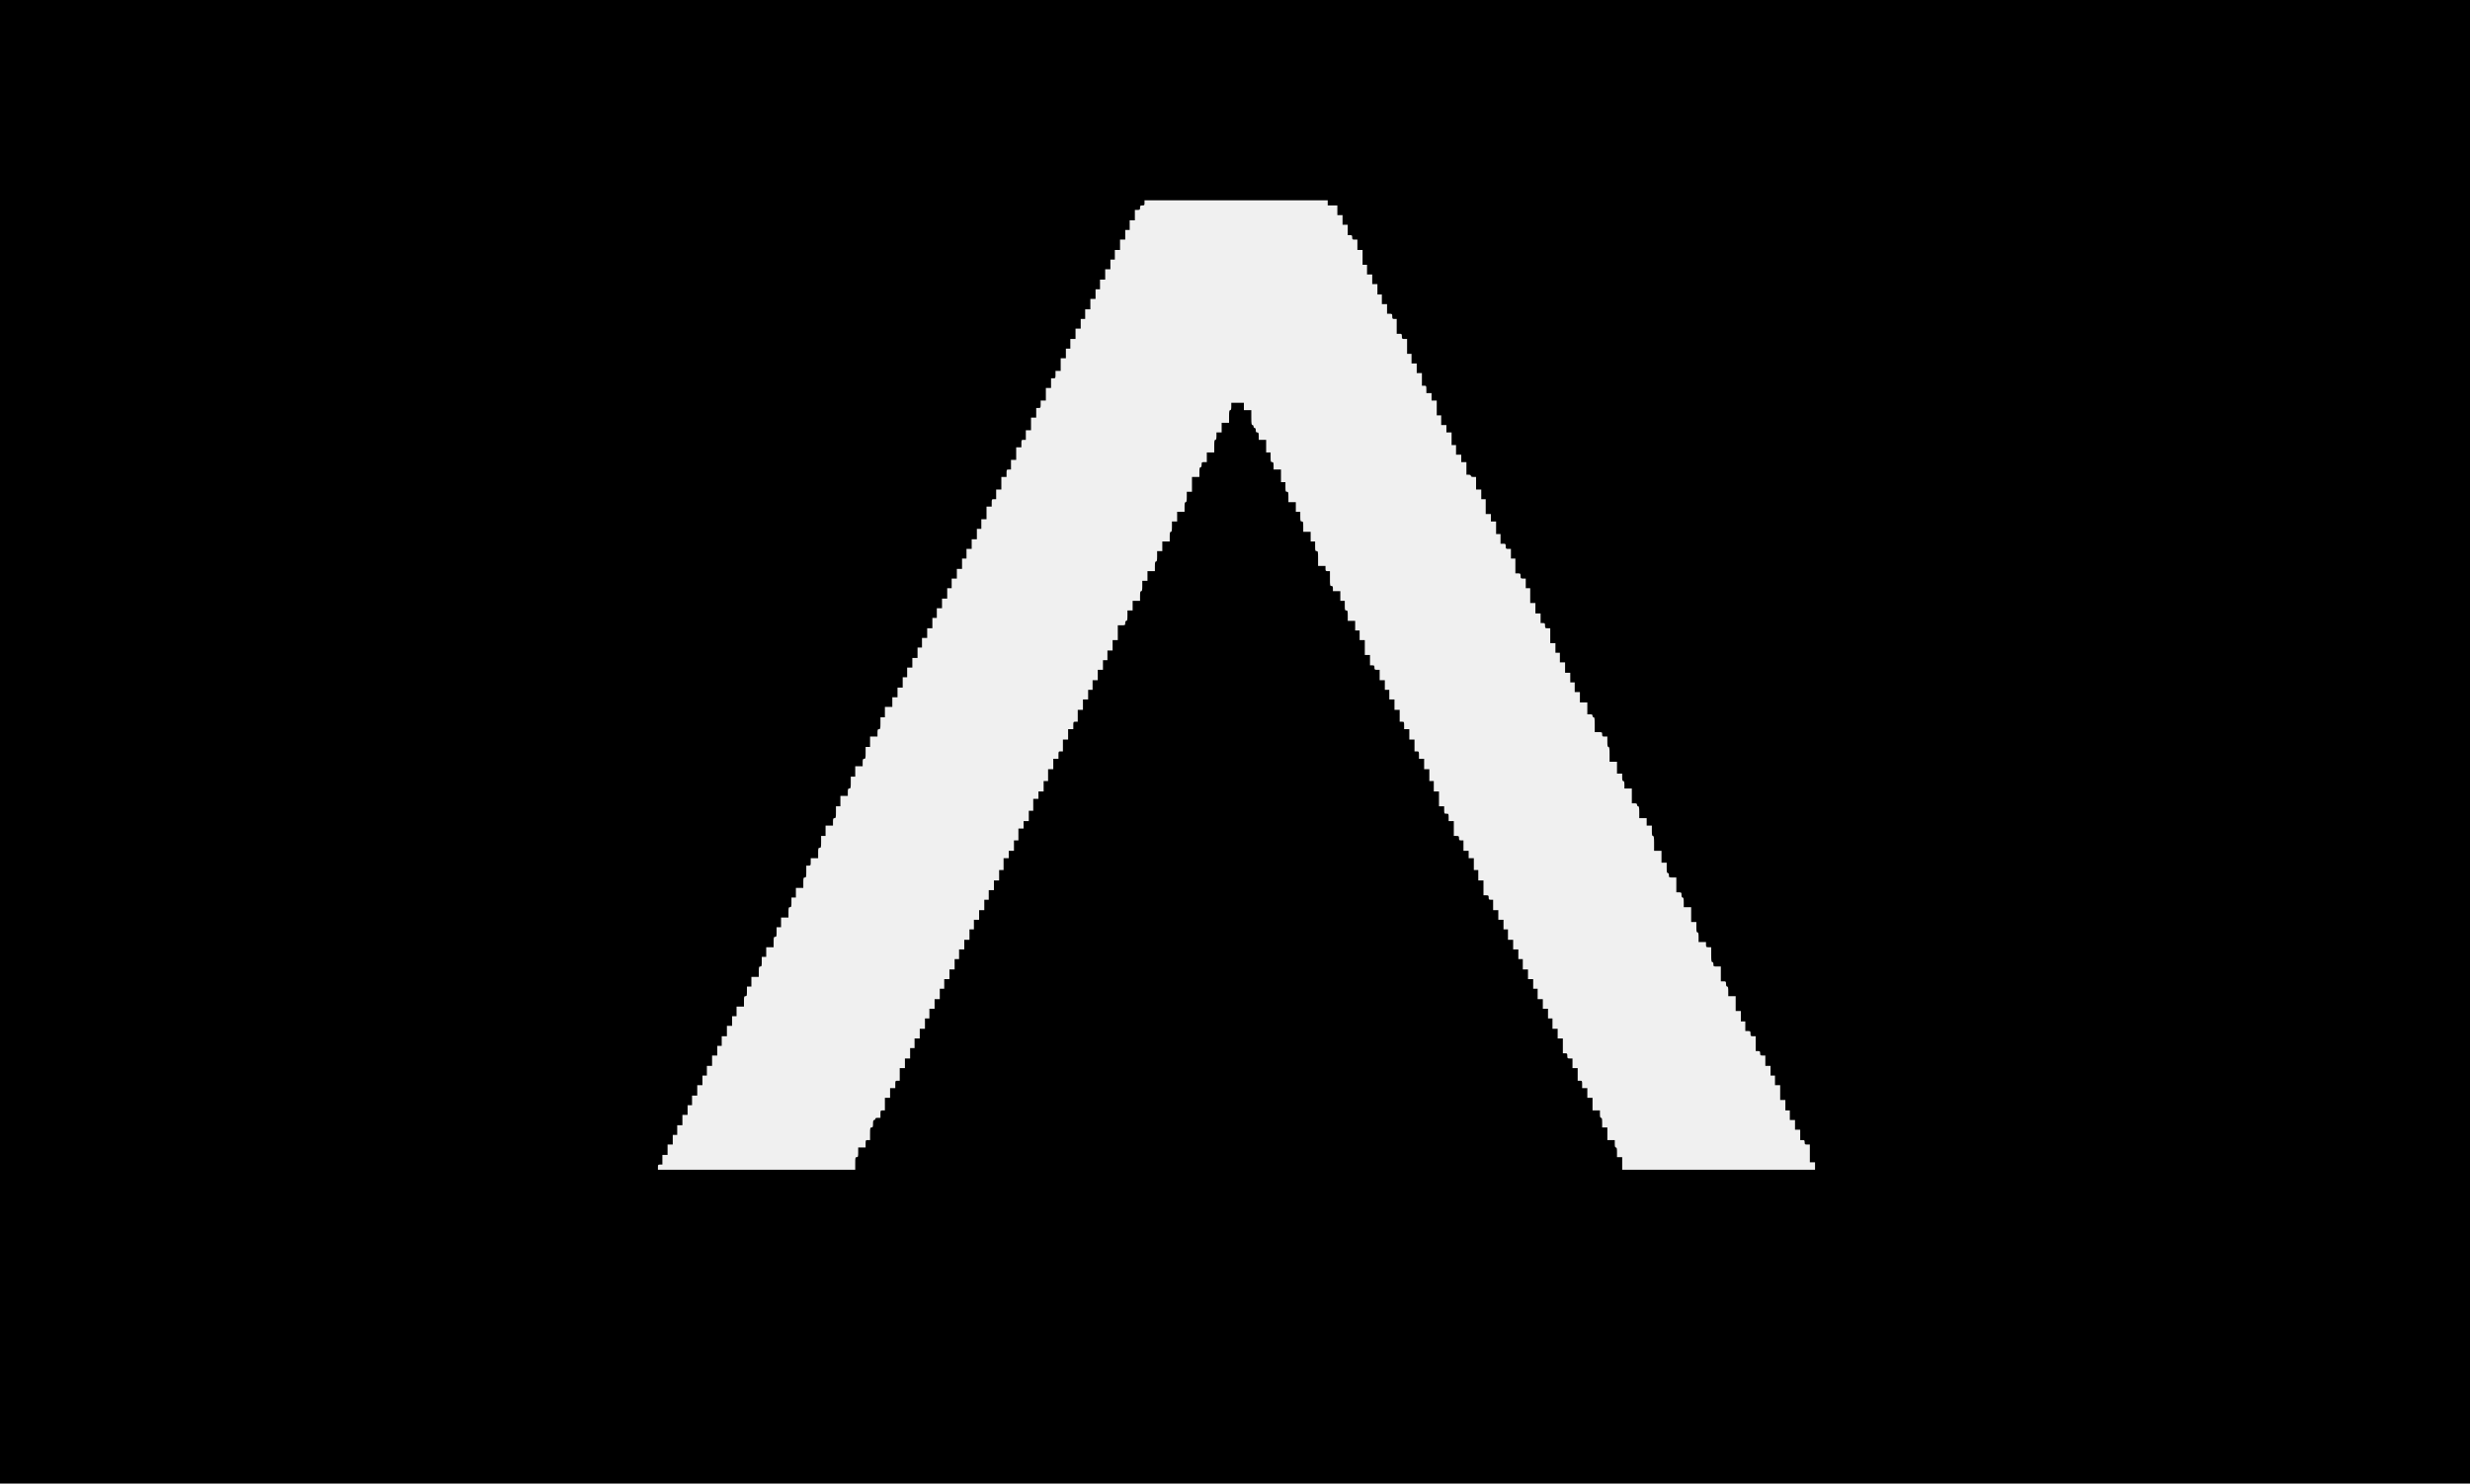
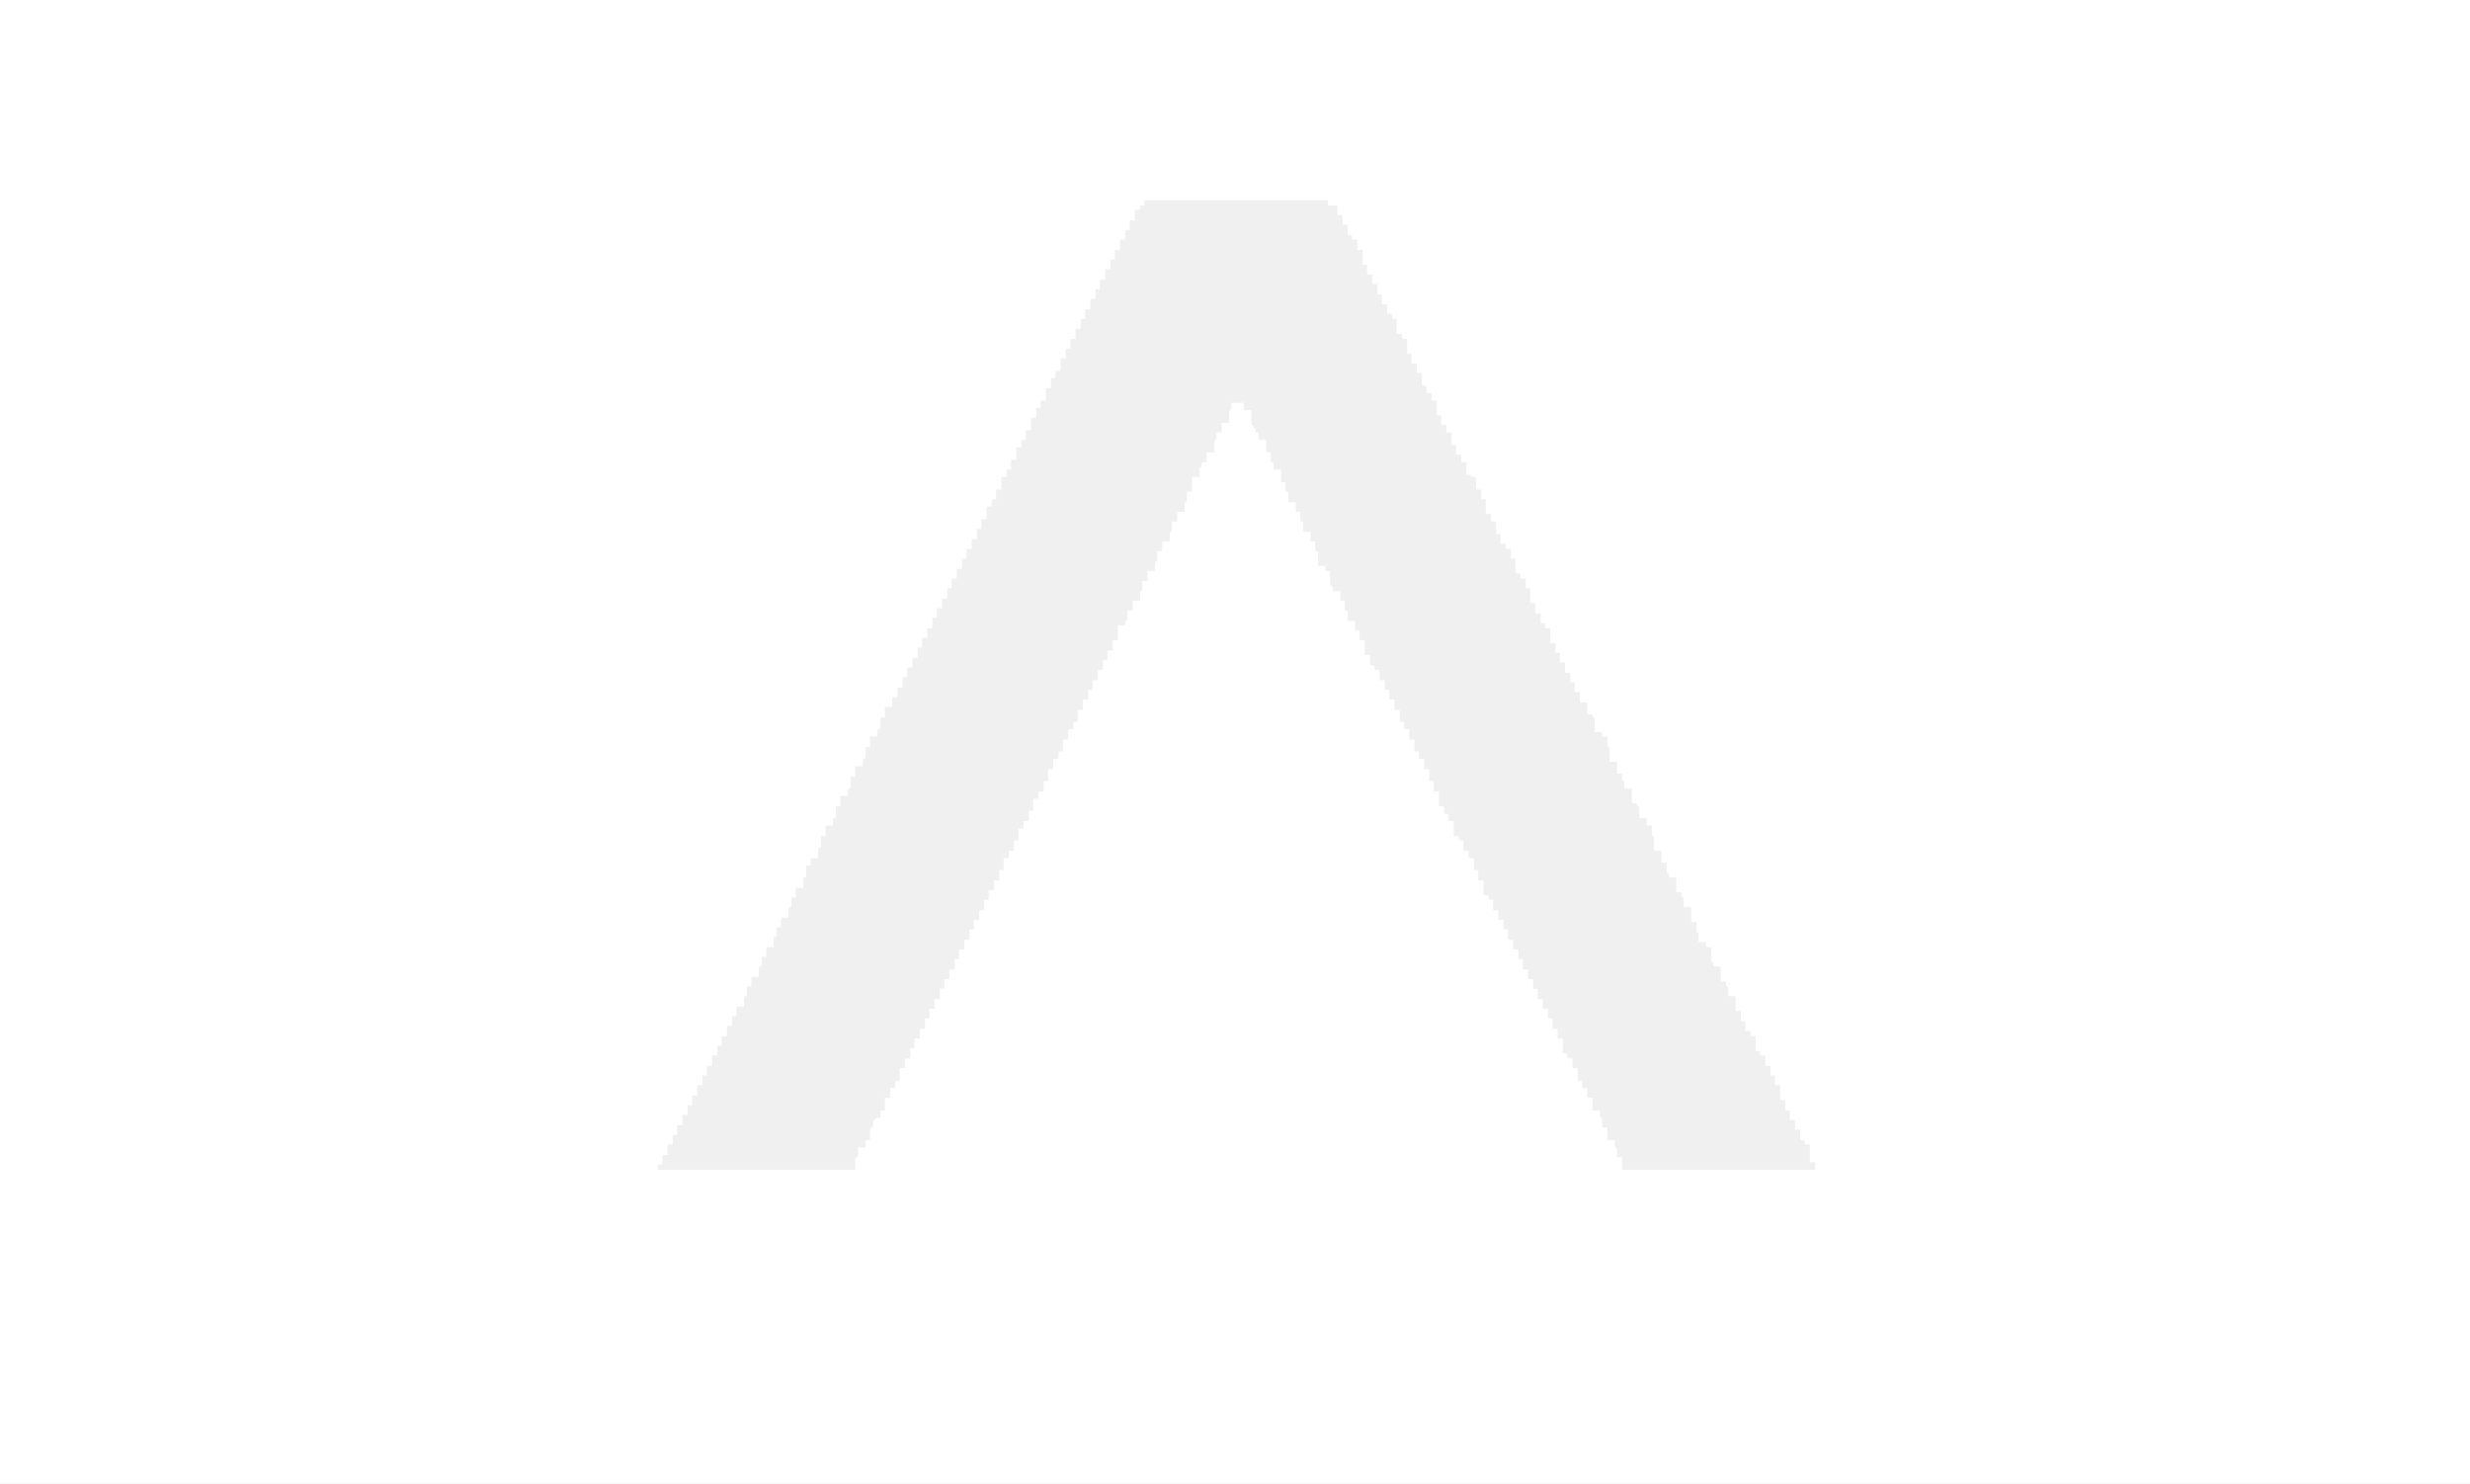
<svg xmlns="http://www.w3.org/2000/svg" version="1.0" width="3330pt" height="2000pt" viewBox="0 0 3330 2000" preserveAspectRatio="xMidYMid meet">
-   <g transform="translate(0,2000) scale(0.1,-0.1)" fill="#000000" stroke="none">
+   <g transform="translate(0,2000) scale(0.1,-0.1)" fill="#ffffff" stroke="none">
    <path d="M0 10000 l0 -10000 16650 0 16650 0 0 10000 0 10000 -16650 0 -16650 0 0 -10000z m17900 7265 l0 -35 65 0 65 0 0 -65 0 -65 35 0 35 0 0 -65 0 -65 35 0 35 0 0 -70 0 -70 30 0 c27 0 30 -3 30 -30 0 -28 3 -30 35 -30 l35 0 0 -70 0 -70 35 0 35 0 0 -100 0 -100 30 0 30 0 0 -65 0 -65 35 0 35 0 0 -65 0 -65 35 0 35 0 0 -70 0 -70 30 0 30 0 0 -65 0 -65 35 0 35 0 0 -65 0 -65 35 0 c33 0 35 -2 35 -35 0 -32 2 -35 30 -35 l30 0 0 -100 0 -100 35 0 c33 0 35 -2 35 -35 0 -33 2 -35 35 -35 l35 0 0 -100 0 -100 30 0 30 0 0 -65 0 -65 35 0 35 0 0 -65 0 -65 35 0 35 0 0 -85 0 -85 30 0 c29 0 30 -1 30 -50 l0 -50 35 0 35 0 0 -50 0 -50 35 0 35 0 0 -100 0 -100 30 0 30 0 0 -65 0 -65 35 0 35 0 0 -50 0 -50 35 0 35 0 0 -85 0 -85 30 0 30 0 0 -65 0 -65 35 0 35 0 0 -50 0 -50 35 0 35 0 0 -85 0 -85 30 0 c20 0 30 -5 30 -15 0 -10 11 -15 35 -15 l35 0 0 -85 0 -85 35 0 35 0 0 -65 0 -65 30 0 30 0 0 -100 0 -100 35 0 35 0 0 -50 0 -50 35 0 35 0 0 -85 0 -85 30 0 30 0 0 -65 0 -65 35 0 c33 0 35 -2 35 -35 0 -33 2 -35 35 -35 l35 0 0 -65 0 -65 30 0 30 0 0 -100 0 -100 35 0 c33 0 35 -2 35 -35 0 -33 2 -35 35 -35 l35 0 0 -65 0 -65 30 0 30 0 0 -100 0 -100 35 0 35 0 0 -70 0 -70 35 0 35 0 0 -65 0 -65 30 0 c28 0 30 -3 30 -35 0 -33 2 -35 35 -35 l35 0 0 -100 0 -100 35 0 35 0 0 -65 0 -65 30 0 30 0 0 -65 0 -65 35 0 35 0 0 -70 0 -70 35 0 35 0 0 -65 0 -65 30 0 30 0 0 -65 0 -65 35 0 35 0 0 -70 0 -70 50 0 50 0 0 -80 0 -80 35 0 c28 0 35 -4 35 -20 0 -11 7 -20 15 -20 12 0 15 -18 15 -100 l0 -100 50 0 c49 0 50 -1 50 -30 0 -28 3 -30 35 -30 l35 0 0 -70 c0 -56 3 -70 15 -70 12 0 15 -18 15 -100 l0 -100 50 0 50 0 0 -80 0 -80 35 0 35 0 0 -50 c0 -38 4 -50 15 -50 11 0 15 -12 15 -50 l0 -50 50 0 50 0 0 -100 0 -100 35 0 c28 0 35 -4 35 -20 0 -11 7 -20 15 -20 12 0 15 -16 15 -80 l0 -80 50 0 50 0 0 -50 0 -50 35 0 35 0 0 -70 c0 -56 3 -70 15 -70 12 0 15 -18 15 -100 l0 -100 50 0 50 0 0 -80 0 -80 35 0 35 0 0 -70 c0 -56 3 -70 15 -70 10 0 15 -10 15 -30 0 -29 1 -30 50 -30 l50 0 0 -100 0 -100 35 0 c33 0 35 -2 35 -35 0 -24 5 -35 15 -35 12 0 15 -14 15 -65 l0 -65 50 0 50 0 0 -100 0 -100 35 0 35 0 0 -70 c0 -56 3 -70 15 -70 12 0 15 -14 15 -65 l0 -65 50 0 50 0 0 -35 c0 -33 2 -35 35 -35 l35 0 0 -100 c0 -82 3 -100 15 -100 10 0 15 -10 15 -30 0 -29 1 -30 50 -30 l50 0 0 -100 0 -100 35 0 c33 0 35 -2 35 -35 0 -24 5 -35 15 -35 12 0 15 -14 15 -65 l0 -65 50 0 50 0 0 -100 0 -100 35 0 35 0 0 -70 0 -70 30 0 30 0 0 -65 0 -65 35 0 c33 0 35 -2 35 -35 0 -33 2 -35 35 -35 l35 0 0 -100 0 -100 30 0 c27 0 30 -3 30 -30 0 -28 3 -30 35 -30 l35 0 0 -70 0 -70 35 0 35 0 0 -65 0 -65 30 0 30 0 0 -65 0 -65 35 0 35 0 0 -100 0 -100 35 0 35 0 0 -70 0 -70 30 0 30 0 0 -65 0 -65 35 0 35 0 0 -65 0 -65 35 0 35 0 0 -70 0 -70 30 0 c27 0 30 -3 30 -30 0 -28 3 -30 35 -30 l35 0 0 -120 0 -120 35 0 35 0 0 -50 0 -50 -1300 0 -1300 0 0 85 0 85 -35 0 -35 0 0 65 c0 51 -3 65 -15 65 -11 0 -15 12 -15 50 l0 50 -50 0 -50 0 0 85 0 85 -35 0 -35 0 0 65 c0 51 -3 65 -15 65 -11 0 -15 12 -15 50 l0 50 -50 0 -50 0 0 85 0 85 -35 0 -35 0 0 65 0 65 -35 0 -35 0 0 50 c0 49 -1 50 -30 50 l-30 0 0 85 0 85 -35 0 -35 0 0 65 0 65 -35 0 c-33 0 -35 2 -35 35 0 32 -2 35 -30 35 l-30 0 0 100 0 100 -35 0 -35 0 0 65 0 65 -35 0 -35 0 0 70 0 70 -30 0 -30 0 0 65 0 65 -35 0 -35 0 0 65 0 65 -35 0 -35 0 0 70 0 70 -30 0 -30 0 0 65 0 65 -35 0 -35 0 0 65 0 65 -35 0 -35 0 0 70 0 70 -30 0 -30 0 0 65 0 65 -35 0 -35 0 0 65 0 65 -35 0 -35 0 0 70 0 70 -30 0 -30 0 0 65 0 65 -35 0 -35 0 0 65 0 65 -35 0 -35 0 0 70 0 70 -30 0 c-27 0 -30 3 -30 30 0 28 -3 30 -35 30 l-35 0 0 100 0 100 -35 0 -35 0 0 70 0 70 -30 0 -30 0 0 80 0 80 -35 0 -35 0 0 50 0 50 -35 0 -35 0 0 70 0 70 -30 0 c-27 0 -30 3 -30 30 0 28 -3 30 -35 30 l-35 0 0 100 0 100 -35 0 -35 0 0 50 c0 49 -1 50 -30 50 -29 0 -30 1 -30 50 l0 50 -35 0 -35 0 0 100 0 100 -35 0 -35 0 0 70 0 70 -30 0 -30 0 0 80 0 80 -35 0 -35 0 0 70 0 70 -35 0 -35 0 0 50 c0 49 -1 50 -30 50 l-30 0 0 80 0 80 -35 0 -35 0 0 70 0 70 -35 0 -35 0 0 50 c0 49 -1 50 -30 50 l-30 0 0 80 0 80 -35 0 -35 0 0 70 0 70 -35 0 -35 0 0 65 0 65 -30 0 -30 0 0 65 0 65 -35 0 -35 0 0 70 0 70 -35 0 c-32 0 -35 2 -35 30 0 27 -3 30 -30 30 l-30 0 0 70 0 70 -35 0 -35 0 0 100 0 100 -35 0 -35 0 0 65 0 65 -30 0 -30 0 0 65 0 65 -50 0 -50 0 0 70 c0 63 -2 70 -20 70 -18 0 -20 7 -20 65 l0 65 -30 0 -30 0 0 65 0 65 -50 0 -50 0 0 35 c0 28 -4 35 -20 35 -19 0 -20 7 -20 100 l0 100 -30 0 c-28 0 -30 3 -30 35 l0 35 -50 0 -50 0 0 100 c0 93 -1 100 -20 100 -18 0 -20 7 -20 65 l0 65 -30 0 -30 0 0 65 0 65 -50 0 -50 0 0 70 c0 63 -2 70 -20 70 -18 0 -20 7 -20 65 l0 65 -30 0 -30 0 0 65 0 65 -50 0 -50 0 0 70 c0 63 -2 70 -20 70 -18 0 -20 7 -20 65 l0 65 -30 0 -30 0 0 85 0 85 -50 0 -50 0 0 50 c0 43 -3 50 -20 50 -18 0 -20 7 -20 65 l0 65 -30 0 -30 0 0 85 0 85 -50 0 -50 0 0 50 c0 43 -3 50 -20 50 -16 0 -20 7 -20 30 0 20 -5 30 -15 30 -8 0 -15 9 -15 20 0 11 -7 20 -15 20 -12 0 -15 18 -15 100 l0 100 -50 0 -50 0 0 50 0 50 -85 0 -85 0 0 -50 c0 -38 -4 -50 -15 -50 -12 0 -15 -16 -15 -85 l0 -85 -50 0 -50 0 0 -65 0 -65 -35 0 -35 0 0 -50 c0 -38 -4 -50 -15 -50 -12 0 -15 -16 -15 -85 l0 -85 -50 0 -50 0 0 -65 0 -65 -35 0 c-33 0 -35 -2 -35 -35 0 -24 -5 -35 -15 -35 -12 0 -15 -14 -15 -65 l0 -65 -50 0 -50 0 0 -100 0 -100 -35 0 -35 0 0 -70 c0 -56 -3 -70 -15 -70 -12 0 -15 -14 -15 -65 l0 -65 -50 0 -50 0 0 -65 0 -65 -35 0 -35 0 0 -70 c0 -56 -3 -70 -15 -70 -12 0 -15 -14 -15 -65 l0 -65 -50 0 -50 0 0 -65 0 -65 -35 0 -35 0 0 -70 c0 -56 -3 -70 -15 -70 -12 0 -15 -14 -15 -65 l0 -65 -50 0 -50 0 0 -65 0 -65 -35 0 -35 0 0 -70 c0 -56 -3 -70 -15 -70 -12 0 -15 -14 -15 -65 l0 -65 -50 0 -50 0 0 -65 0 -65 -35 0 -35 0 0 -70 c0 -56 -3 -70 -15 -70 -10 0 -15 -10 -15 -30 0 -29 -1 -30 -50 -30 l-50 0 0 -100 0 -100 -35 0 -35 0 0 -70 0 -70 -35 0 -35 0 0 -65 0 -65 -30 0 -30 0 0 -65 0 -65 -35 0 -35 0 0 -70 0 -70 -35 0 -35 0 0 -65 0 -65 -30 0 -30 0 0 -65 0 -65 -35 0 -35 0 0 -70 0 -70 -35 0 -35 0 0 -80 0 -80 -30 0 c-29 0 -30 -1 -30 -50 l0 -50 -35 0 -35 0 0 -70 0 -70 -35 0 -35 0 0 -80 0 -80 -30 0 c-29 0 -30 -1 -30 -50 l0 -50 -35 0 -35 0 0 -70 0 -70 -35 0 -35 0 0 -80 0 -80 -30 0 -30 0 0 -70 0 -70 -35 0 -35 0 0 -50 0 -50 -35 0 -35 0 0 -80 0 -80 -30 0 -30 0 0 -70 0 -70 -35 0 -35 0 0 -50 0 -50 -35 0 -35 0 0 -80 0 -80 -30 0 -30 0 0 -70 0 -70 -35 0 -35 0 0 -50 0 -50 -35 0 -35 0 0 -80 0 -80 -30 0 -30 0 0 -70 0 -70 -35 0 -35 0 0 -65 0 -65 -35 0 -35 0 0 -65 0 -65 -30 0 -30 0 0 -70 0 -70 -35 0 -35 0 0 -65 0 -65 -35 0 -35 0 0 -65 0 -65 -30 0 -30 0 0 -70 0 -70 -35 0 -35 0 0 -65 0 -65 -35 0 -35 0 0 -65 0 -65 -30 0 -30 0 0 -70 0 -70 -35 0 -35 0 0 -65 0 -65 -35 0 -35 0 0 -65 0 -65 -30 0 -30 0 0 -70 0 -70 -35 0 -35 0 0 -65 0 -65 -35 0 -35 0 0 -65 0 -65 -30 0 -30 0 0 -70 0 -70 -35 0 -35 0 0 -65 0 -65 -35 0 -35 0 0 -65 0 -65 -30 0 -30 0 0 -70 0 -70 -35 0 -35 0 0 -65 0 -65 -35 0 -35 0 0 -85 0 -85 -30 0 c-29 0 -30 -1 -30 -50 l0 -50 -35 0 -35 0 0 -65 0 -65 -35 0 -35 0 0 -85 0 -85 -30 0 c-29 0 -30 -1 -30 -50 l0 -50 -35 0 c-24 0 -35 -5 -35 -15 0 -8 -7 -15 -15 -15 -11 0 -15 -12 -15 -50 0 -43 -3 -50 -20 -50 -18 0 -20 -7 -20 -85 l0 -85 -30 0 c-29 0 -30 -1 -30 -50 l0 -50 -50 0 -50 0 0 -65 c0 -58 -2 -65 -20 -65 -18 0 -20 -7 -20 -85 l0 -85 -1330 0 -1330 0 0 35 c0 32 2 35 30 35 l30 0 0 65 0 65 35 0 35 0 0 70 0 70 35 0 35 0 0 65 0 65 30 0 30 0 0 65 0 65 35 0 35 0 0 70 0 70 35 0 35 0 0 65 0 65 30 0 30 0 0 65 0 65 35 0 35 0 0 70 0 70 35 0 35 0 0 65 0 65 30 0 30 0 0 65 0 65 35 0 35 0 0 70 0 70 35 0 35 0 0 65 0 65 30 0 30 0 0 65 0 65 35 0 35 0 0 70 0 70 35 0 35 0 0 65 0 65 30 0 30 0 0 65 0 65 50 0 50 0 0 70 c0 63 2 70 20 70 18 0 20 7 20 65 l0 65 30 0 30 0 0 65 0 65 50 0 50 0 0 70 c0 63 2 70 20 70 18 0 20 7 20 65 l0 65 30 0 30 0 0 65 0 65 50 0 50 0 0 70 c0 63 2 70 20 70 18 0 20 7 20 65 l0 65 30 0 30 0 0 65 0 65 50 0 50 0 0 70 c0 63 2 70 20 70 18 0 20 7 20 65 l0 65 30 0 30 0 0 65 0 65 50 0 50 0 0 70 c0 63 2 70 20 70 18 0 20 7 20 80 l0 80 30 0 c29 0 30 1 30 50 l0 50 50 0 50 0 0 70 c0 63 2 70 20 70 18 0 20 7 20 80 l0 80 30 0 30 0 0 70 0 70 50 0 50 0 0 50 c0 43 3 50 20 50 18 0 20 7 20 80 l0 80 30 0 30 0 0 70 0 70 50 0 50 0 0 50 c0 43 3 50 20 50 18 0 20 7 20 80 l0 80 30 0 30 0 0 70 0 70 50 0 50 0 0 50 c0 43 3 50 20 50 18 0 20 7 20 80 l0 80 30 0 30 0 0 70 0 70 50 0 50 0 0 50 c0 43 3 50 20 50 18 0 20 7 20 80 l0 80 30 0 30 0 0 70 0 70 50 0 50 0 0 65 0 65 35 0 35 0 0 65 0 65 35 0 35 0 0 70 0 70 30 0 30 0 0 65 0 65 35 0 35 0 0 65 0 65 35 0 35 0 0 70 0 70 30 0 30 0 0 65 0 65 35 0 35 0 0 65 0 65 35 0 35 0 0 70 0 70 30 0 30 0 0 65 0 65 35 0 35 0 0 65 0 65 35 0 35 0 0 70 0 70 30 0 30 0 0 65 0 65 35 0 35 0 0 65 0 65 35 0 35 0 0 70 0 70 30 0 30 0 0 65 0 65 35 0 35 0 0 65 0 65 35 0 35 0 0 70 0 70 30 0 30 0 0 65 0 65 35 0 35 0 0 85 0 85 35 0 35 0 0 50 c0 49 1 50 30 50 l30 0 0 65 0 65 35 0 35 0 0 85 0 85 35 0 35 0 0 50 c0 49 1 50 30 50 l30 0 0 65 0 65 35 0 35 0 0 85 0 85 35 0 35 0 0 50 c0 49 1 50 30 50 l30 0 0 65 0 65 35 0 35 0 0 85 0 85 35 0 35 0 0 65 0 65 30 0 c29 0 30 1 30 50 l0 50 35 0 35 0 0 85 0 85 35 0 35 0 0 65 0 65 30 0 c29 0 30 1 30 50 l0 50 35 0 35 0 0 85 0 85 35 0 35 0 0 65 0 65 30 0 30 0 0 65 0 65 35 0 35 0 0 70 0 70 35 0 35 0 0 65 0 65 30 0 30 0 0 65 0 65 35 0 35 0 0 70 0 70 35 0 35 0 0 65 0 65 30 0 30 0 0 65 0 65 35 0 35 0 0 70 0 70 35 0 35 0 0 65 0 65 30 0 30 0 0 65 0 65 35 0 35 0 0 70 0 70 35 0 35 0 0 65 0 65 30 0 30 0 0 65 0 65 35 0 35 0 0 70 0 70 35 0 c32 0 35 2 35 30 0 27 3 30 30 30 28 0 30 3 30 35 l0 35 1235 0 1235 0 0 -35z" />
  </g>
</svg>
